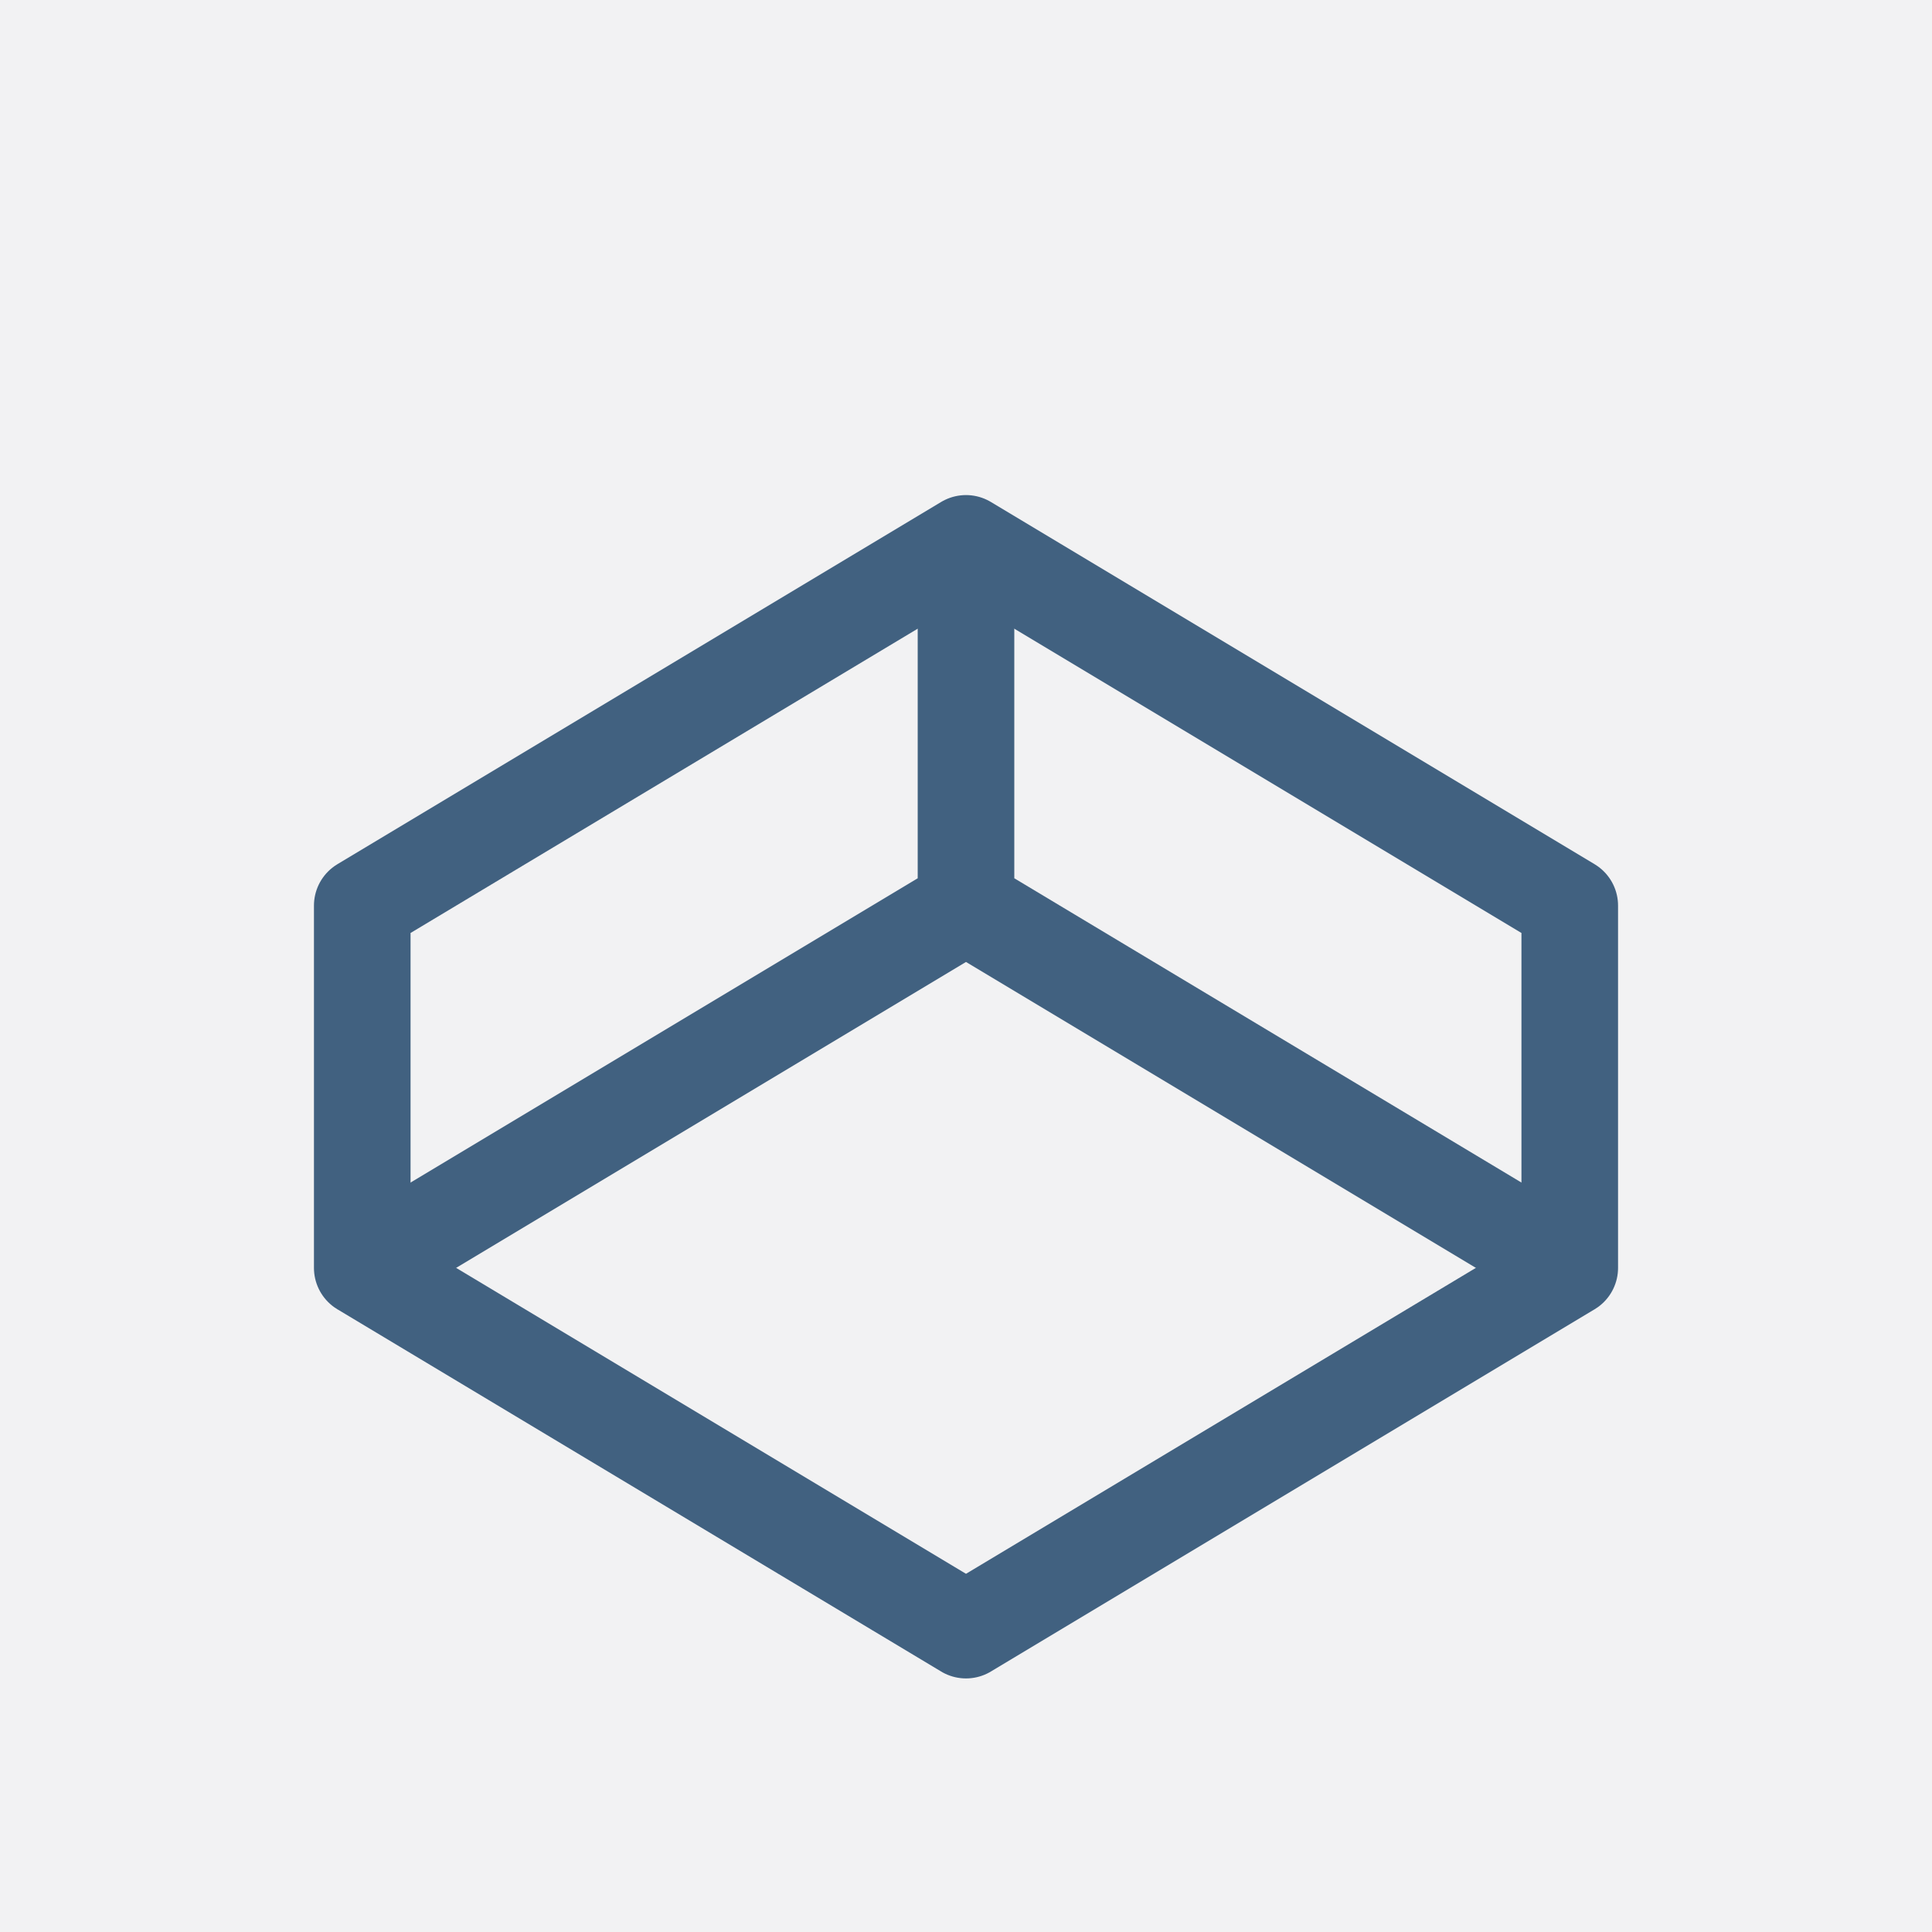
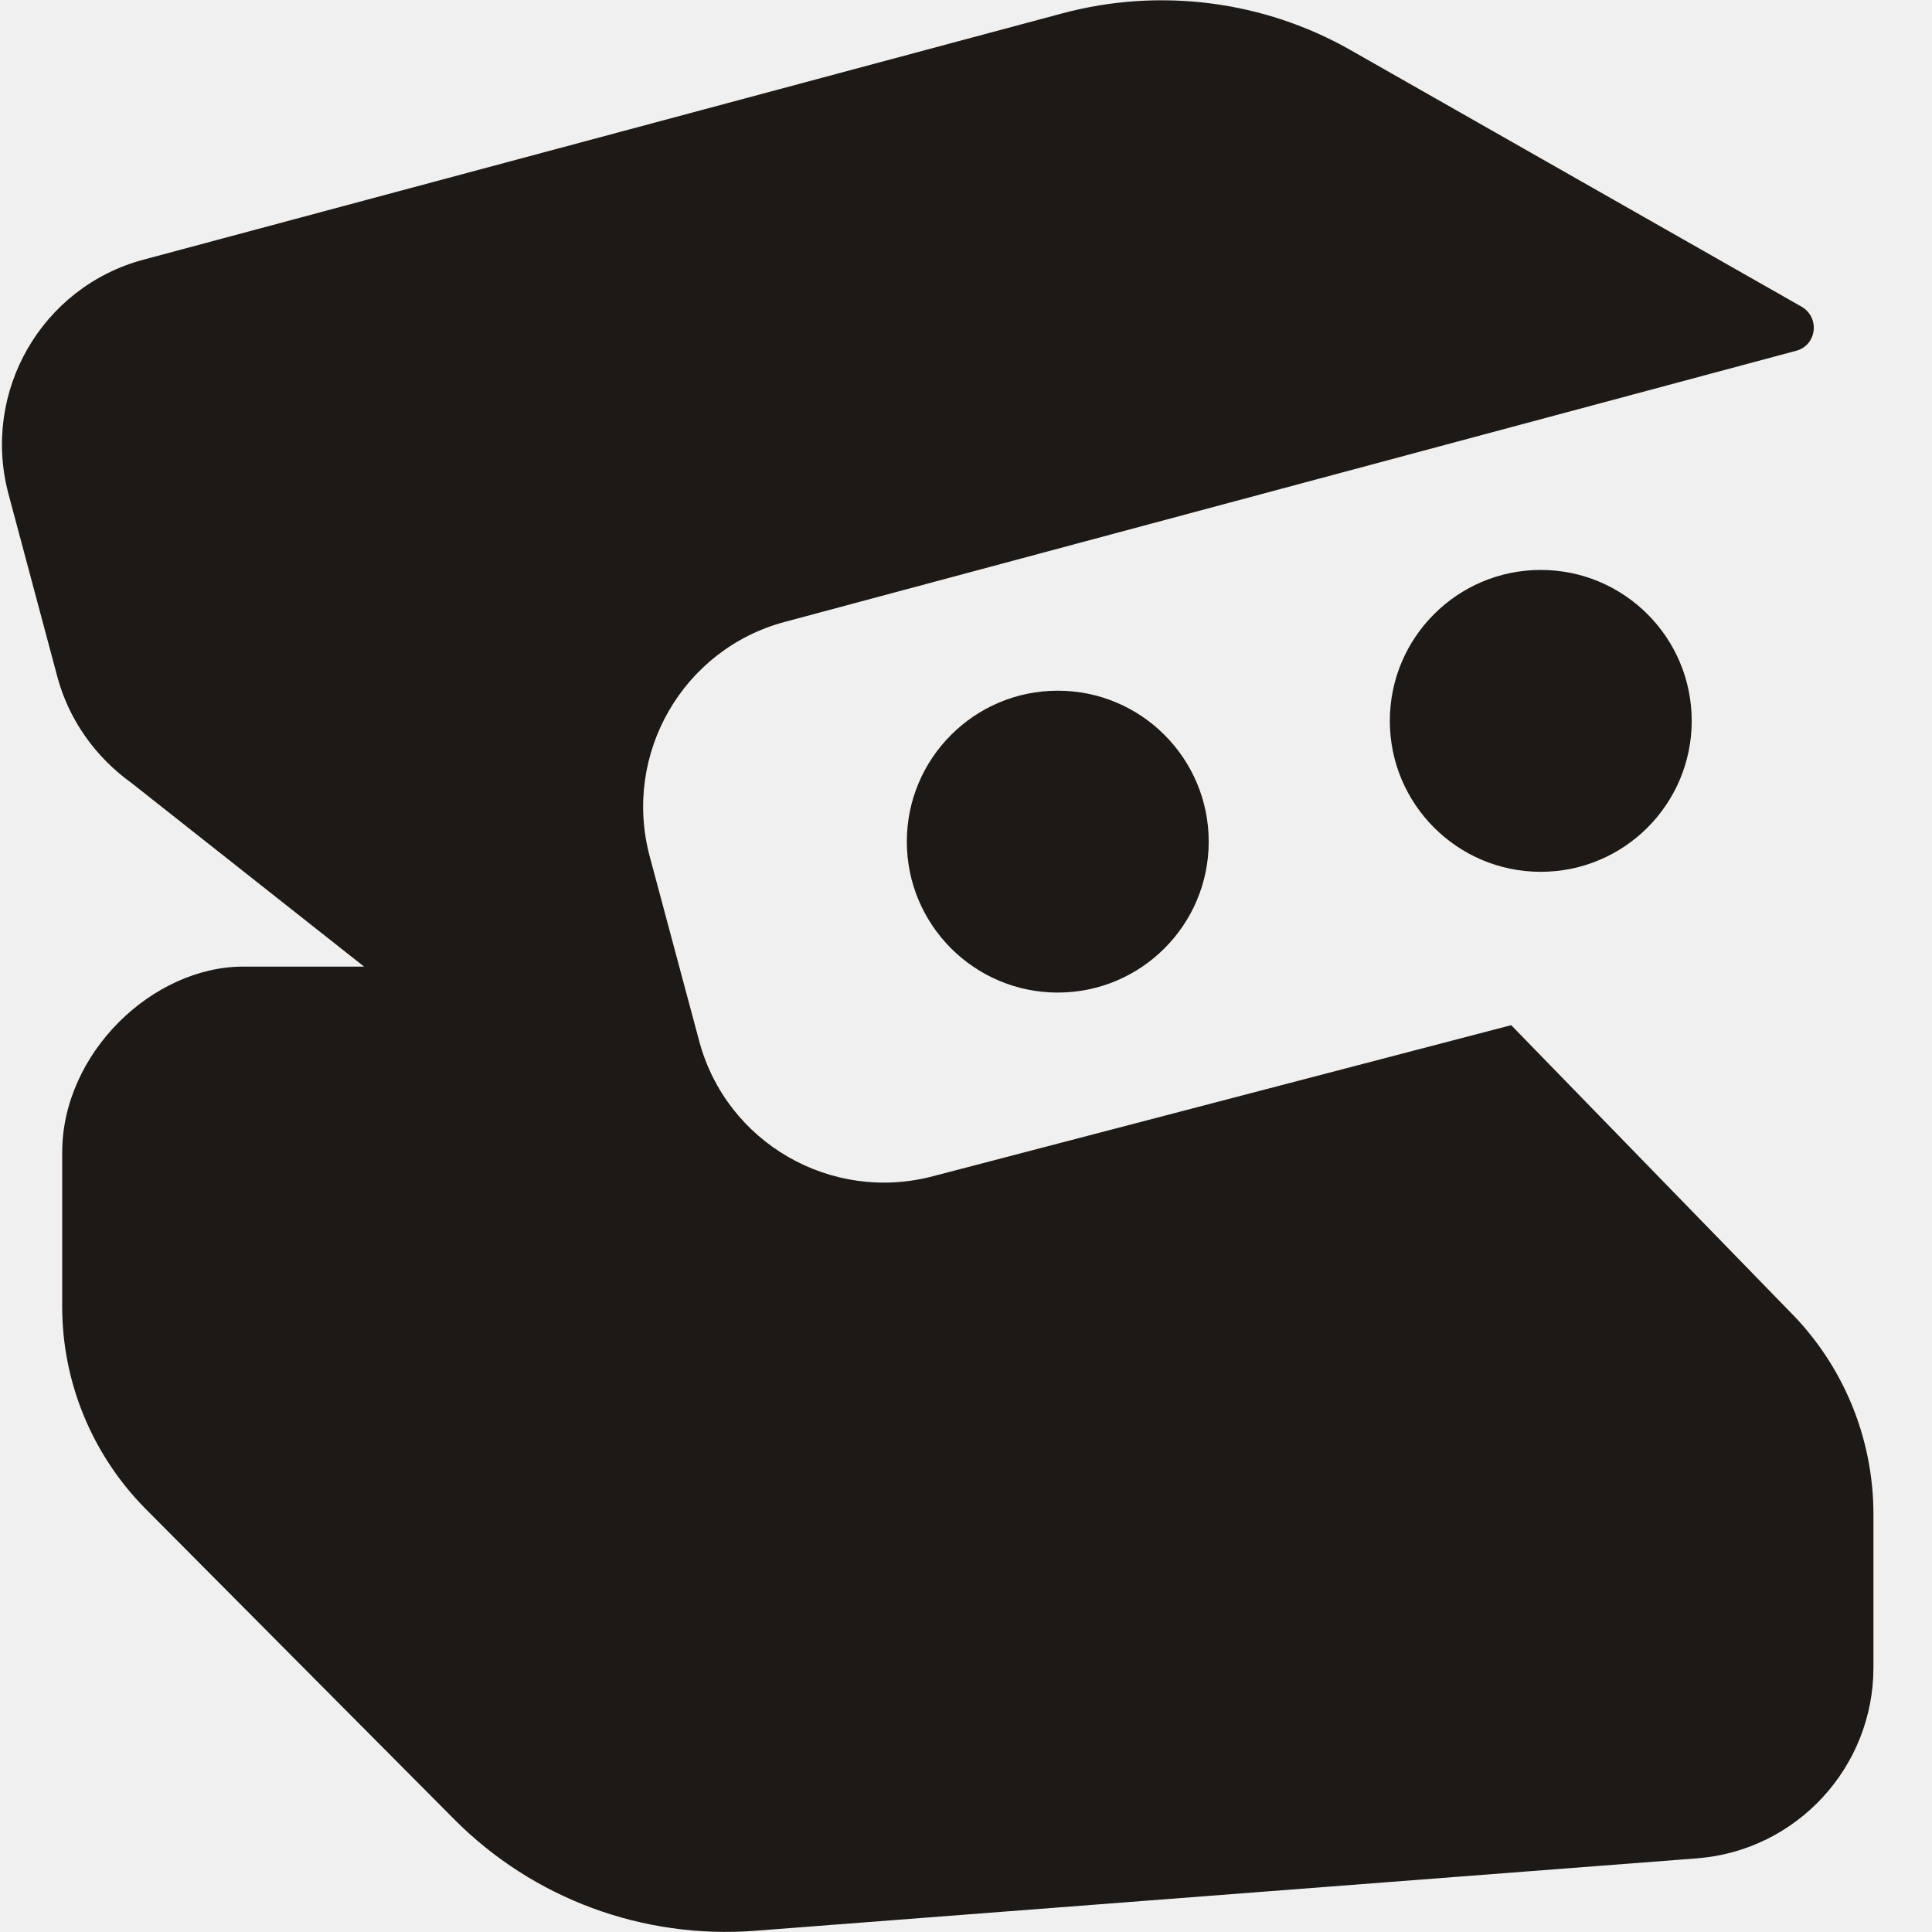
- <svg xmlns="http://www.w3.org/2000/svg" viewBox="0 0 32 32">
-   <rect width="32" height="32" fill="#f2f2f3" />
-   <g fill="none" stroke="#416180" stroke-width="1.6" stroke-linejoin="round">
-     <path d="M16 9 L26 15 L26 21 L16 27 L6 21 L6 15 Z" />
-     <path d="M16 9 L16 15 M16 15 L26 21 M16 15 L6 21" />
-   </g>
+ <svg xmlns="http://www.w3.org/2000/svg" width="32" height="32" viewBox="0 0 32 32">
+   <style>
+   path { fill: #1C1917; }
+   @media (prefers-color-scheme: dark) {
+     path { fill: #fff; }
+   }
+ </style>
+   <path d="M17.6.22c1.61-.43,3.33-.21,4.77.61l7.47,4.25c.31.18.25.64-.09.73l-16.75,4.49c-1.69.45-2.69,2.19-2.24,3.88l.82,3.06c.45,1.69,2.19,2.69,3.88,2.24l9.57-2.5,4.61,4.74c.89.89,1.39,2.1,1.39,3.36v2.54c0,1.65-1.27,3.03-2.92,3.16l-15.61,1.2c-1.85.14-3.67-.53-4.98-1.85l-5.11-5.14c-.88-.89-1.38-2.09-1.38-3.35v-2.55c0-1.65,1.5-3.08,3-3.08h2l-3.85-3.04c-.6-.43-1.04-1.05-1.23-1.76l-.81-3.03c-.45-1.69.55-3.43,2.24-3.88L17.6.22Z" />
+   <path d="M20.02,13.94c0,1.38-1.12,2.5-2.5,2.5s-2.5-1.12-2.5-2.5,1.12-2.5,2.5-2.5,2.5,1.12,2.5,2.5Z" />
+   <path d="M28.02,11.94c0,1.38-1.12,2.5-2.5,2.5s-2.5-1.12-2.5-2.5,1.12-2.5,2.5-2.5,2.5,1.12,2.5,2.5Z" />
</svg>
